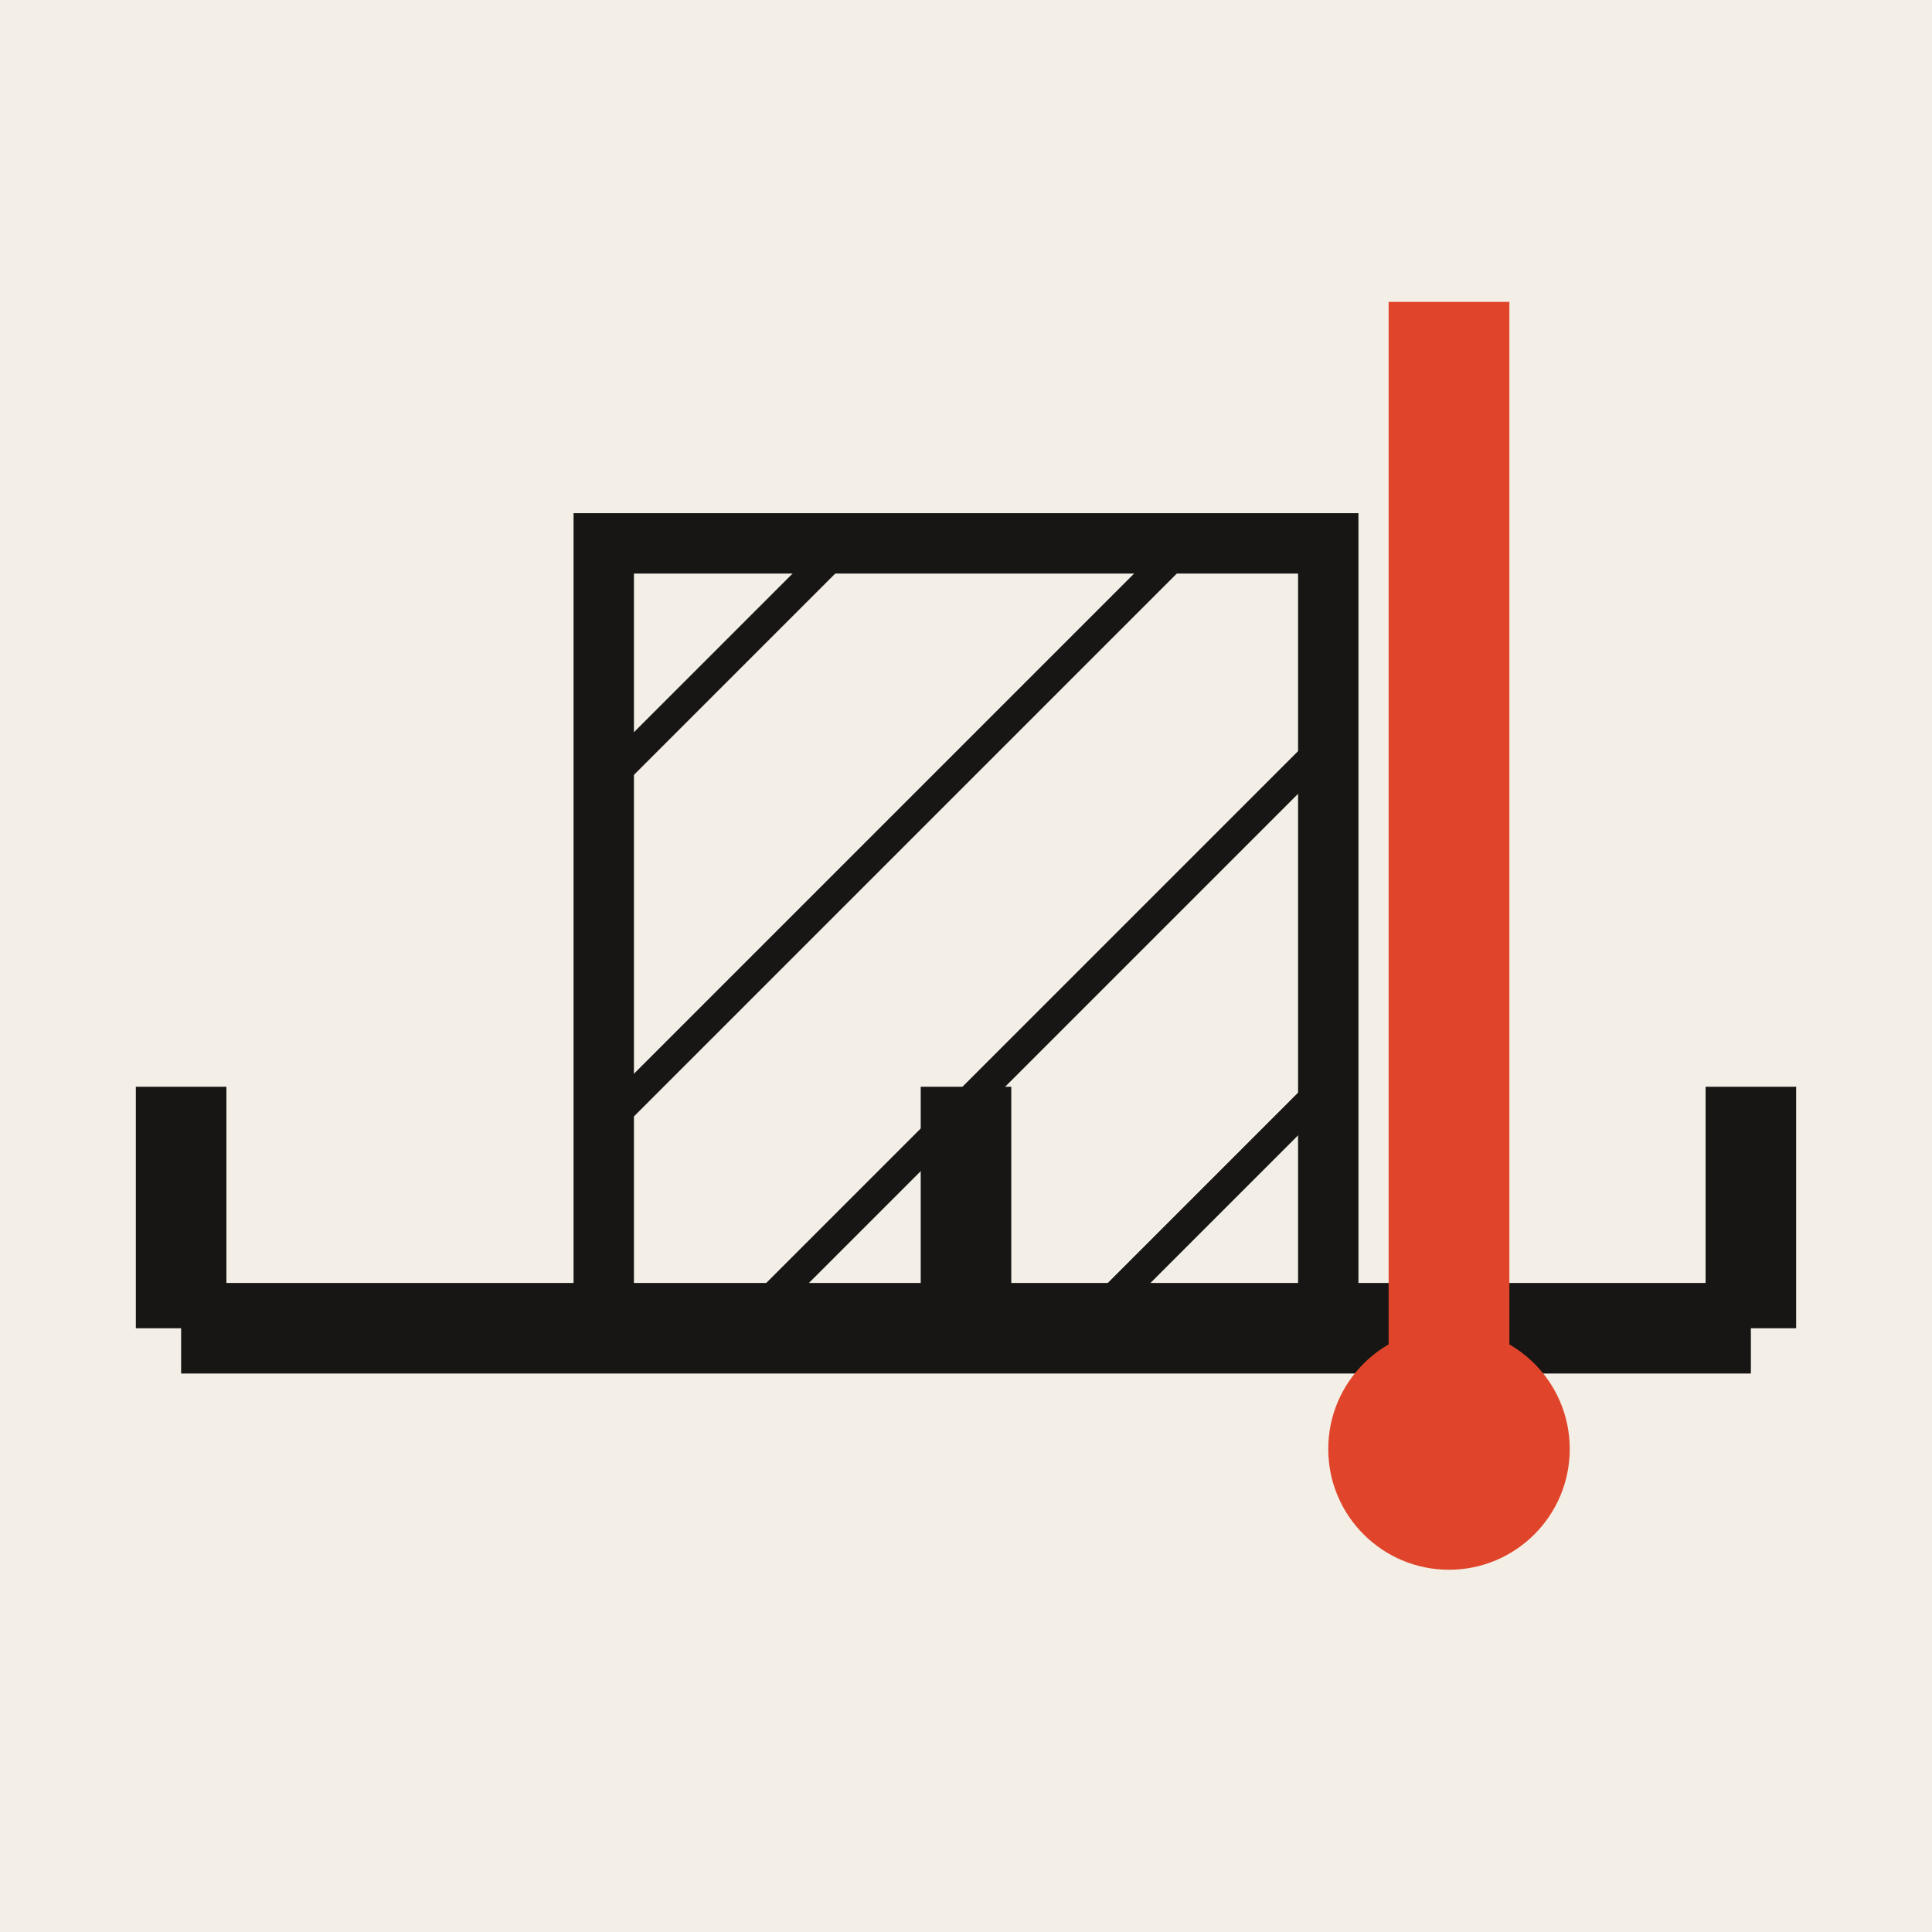
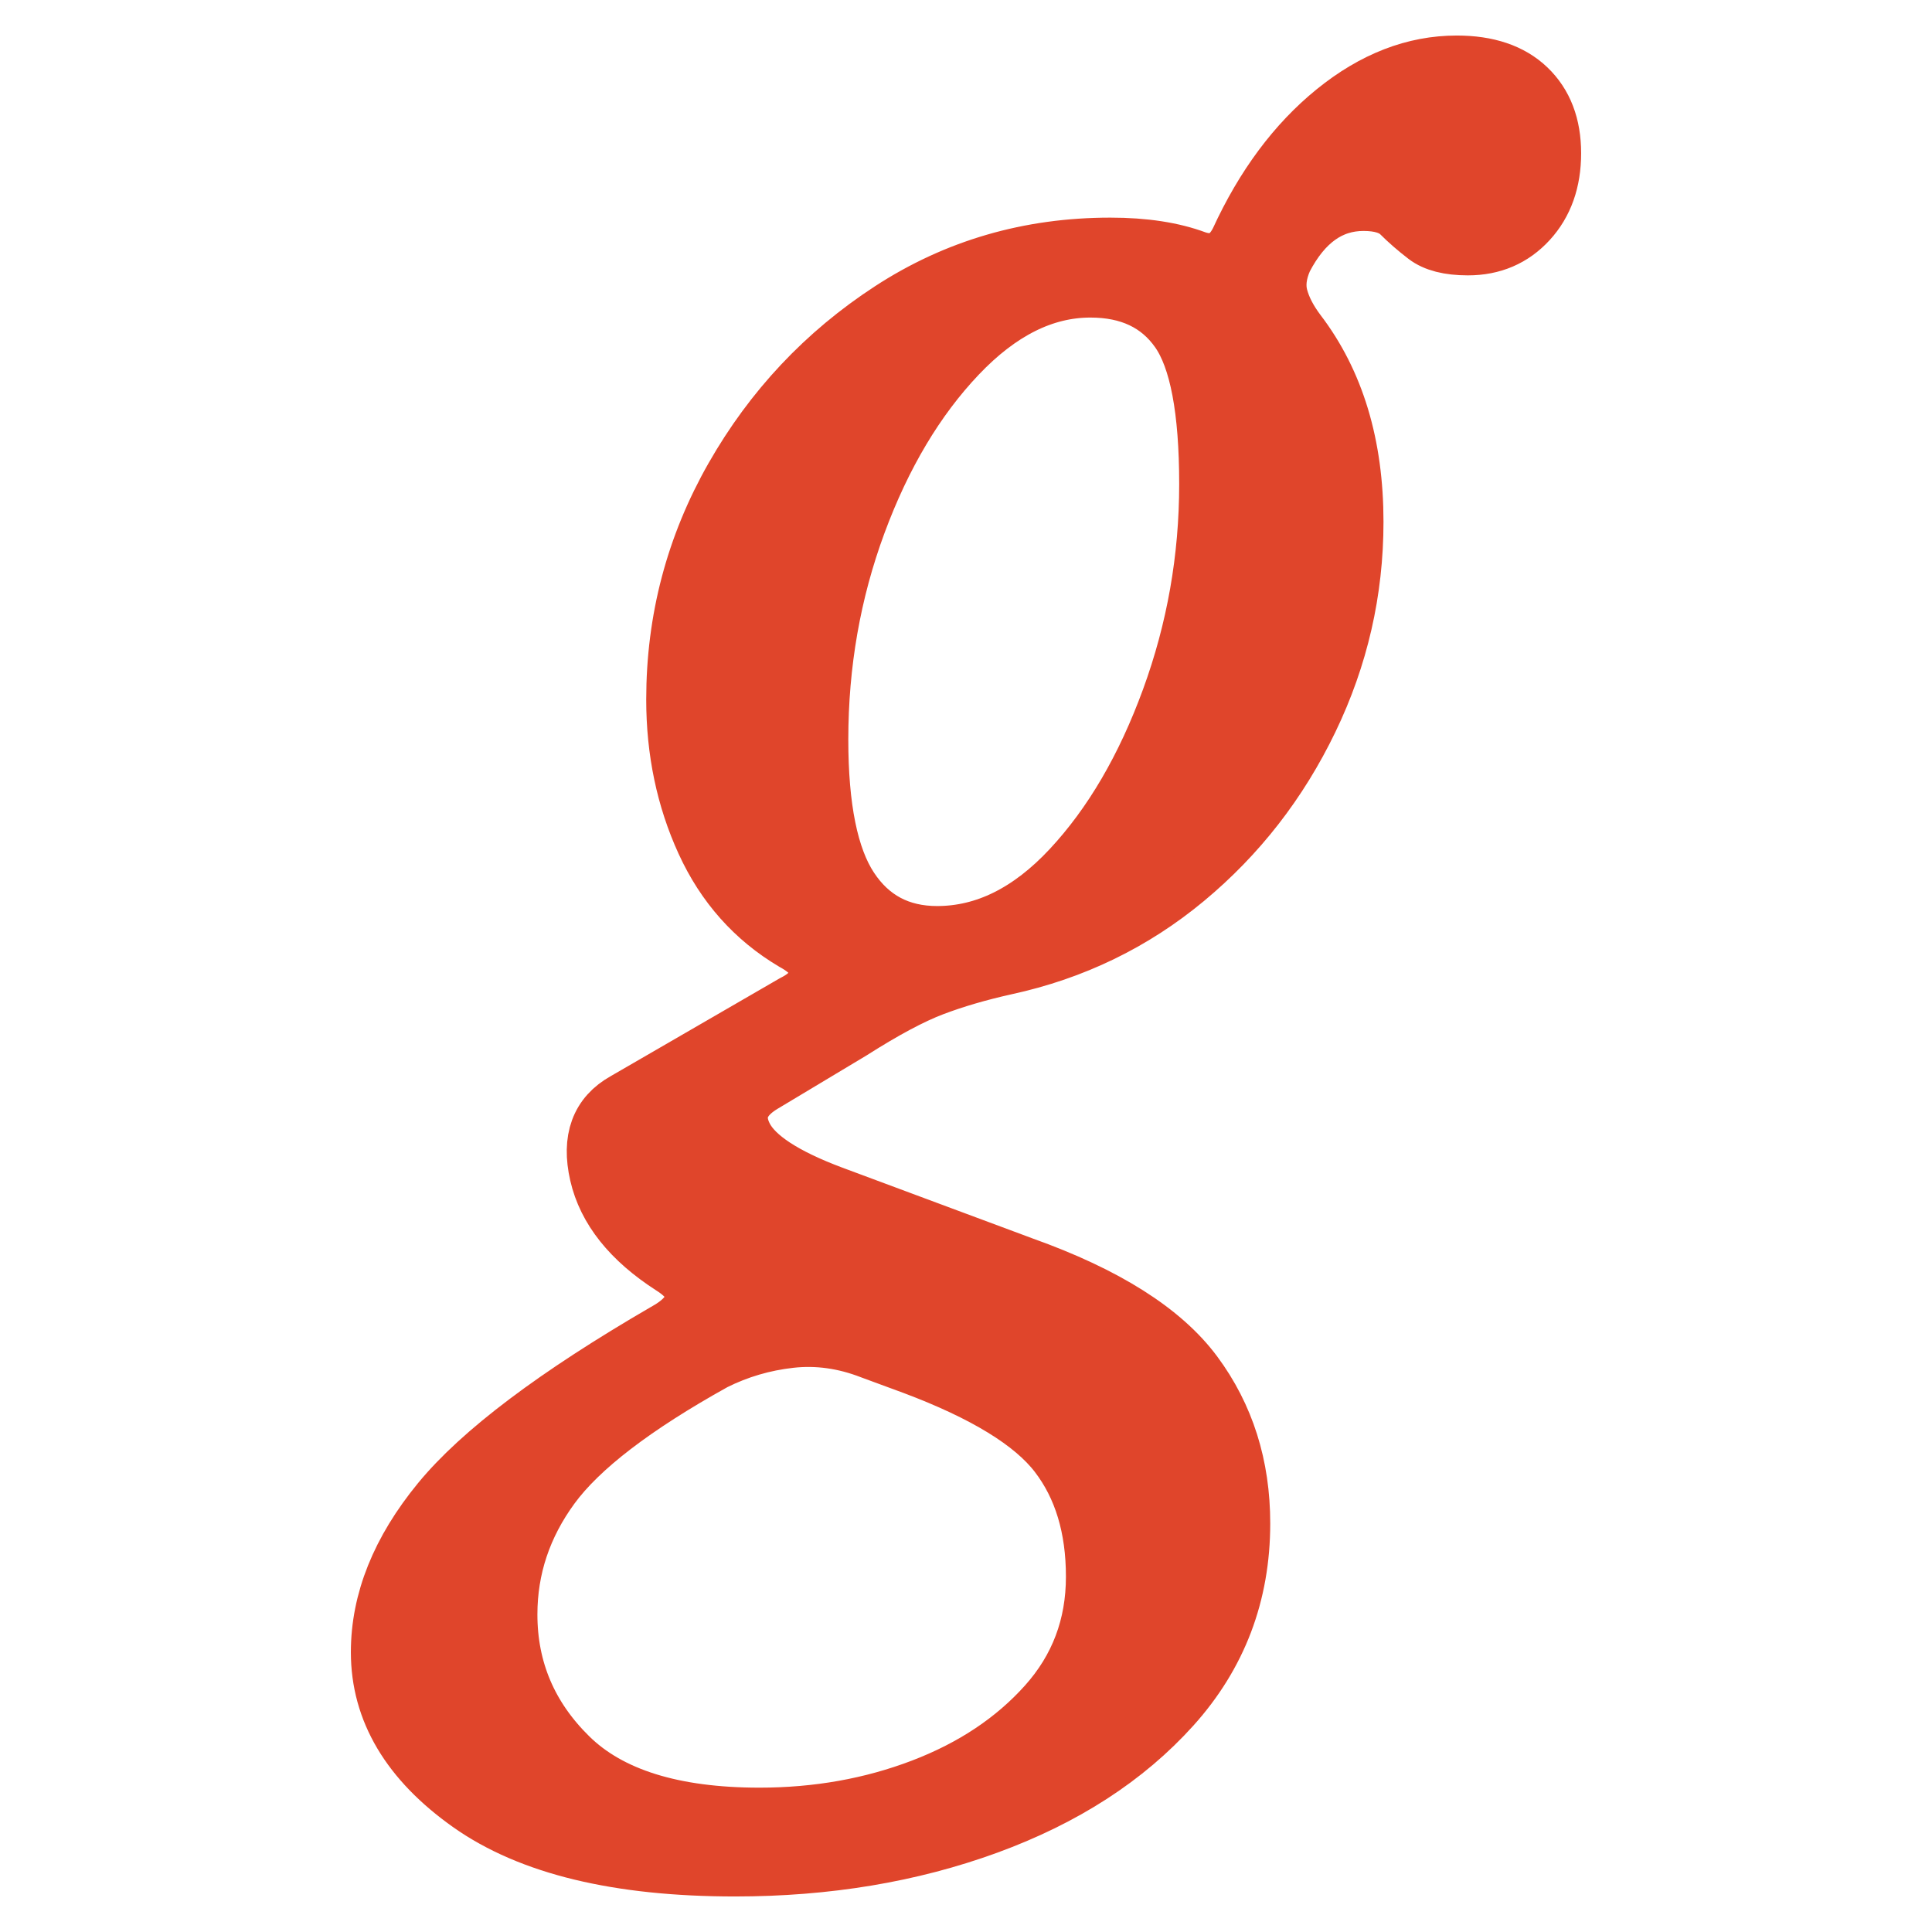
- <svg xmlns="http://www.w3.org/2000/svg" viewBox="0 0 32 32">
-   <defs>
-     <pattern id="h" width="4" height="4" patternUnits="userSpaceOnUse" patternTransform="rotate(45)">
-       <line x1="0" y1="0" x2="0" y2="4" stroke="#171614" stroke-width="1" />
-     </pattern>
-   </defs>
-   <rect width="32" height="32" fill="#F3EFE6" />
-   <rect x="10" y="9" width="12" height="13" fill="url(#h)" stroke="#171614" stroke-width="1" />
-   <path d="M3 22H29M3 22v-4M16 22v-4M29 22v-4" stroke="#171614" stroke-width="1.5" fill="none" />
-   <path d="M24 5v19" stroke="#E0452B" stroke-width="2" />
-   <circle cx="24" cy="24" r="2" fill="#E0452B" />
+ <svg xmlns="http://www.w3.org/2000/svg" viewBox="-238 -626 870 870">
+   <path transform="scale(1 -1)" fill="#E0452B" stroke="#E0452B" stroke-width="24" stroke-linejoin="round" d="M93 -216Q14 -216 -27 -187Q-68 -158 -68 -118Q-68 -83 -40.5 -49.5Q-13 -16 61 27Q72 33 73.5 40.5Q75 48 64 55Q36 73 30.5 97Q25 121 43 131L119 175Q129 180 129.5 187.5Q130 195 119 201Q92 217 78.5 246.5Q65 276 65 311Q65 365 91.5 411.5Q118 458 162.5 487Q207 516 262 516Q285 516 301 510Q313 506 319 518Q336 555 362.5 576.5Q389 598 418 598Q439 598 450.5 587Q462 576 462 557Q462 538 451 526Q440 514 423 514Q410 514 403.5 519Q397 524 392 529Q387 534 376 534Q354 534 341 509Q337 500 339 492.5Q341 485 347 477Q373 443 373 391Q373 344 352.5 301.5Q332 259 296.5 229.5Q261 200 215 190Q197 186 182.5 180.5Q168 175 146 161L106 137Q91 128 98 114.5Q105 101 137 89L223 57Q279 37 300.5 8Q322 -21 322 -60Q322 -108 290.5 -143Q259 -178 207 -197Q155 -216 93 -216ZM132 293Q132 247 145.5 226.5Q159 206 184 206Q216 206 243.5 235.5Q271 265 288 311.5Q305 358 305 408Q305 458 292 476.5Q279 495 253 495Q222 495 194 465.5Q166 436 149 390Q132 344 132 293ZM104 -191Q143 -191 177 -178Q211 -165 232.5 -141Q254 -117 254 -84Q254 -51 237.5 -29.5Q221 -8 173 10L154 17Q136 24 118 22Q100 20 84 12Q30 -18 11 -44Q-8 -70 -8 -101Q-8 -138 19 -164.5Q46 -191 104 -191Z" />
</svg>
